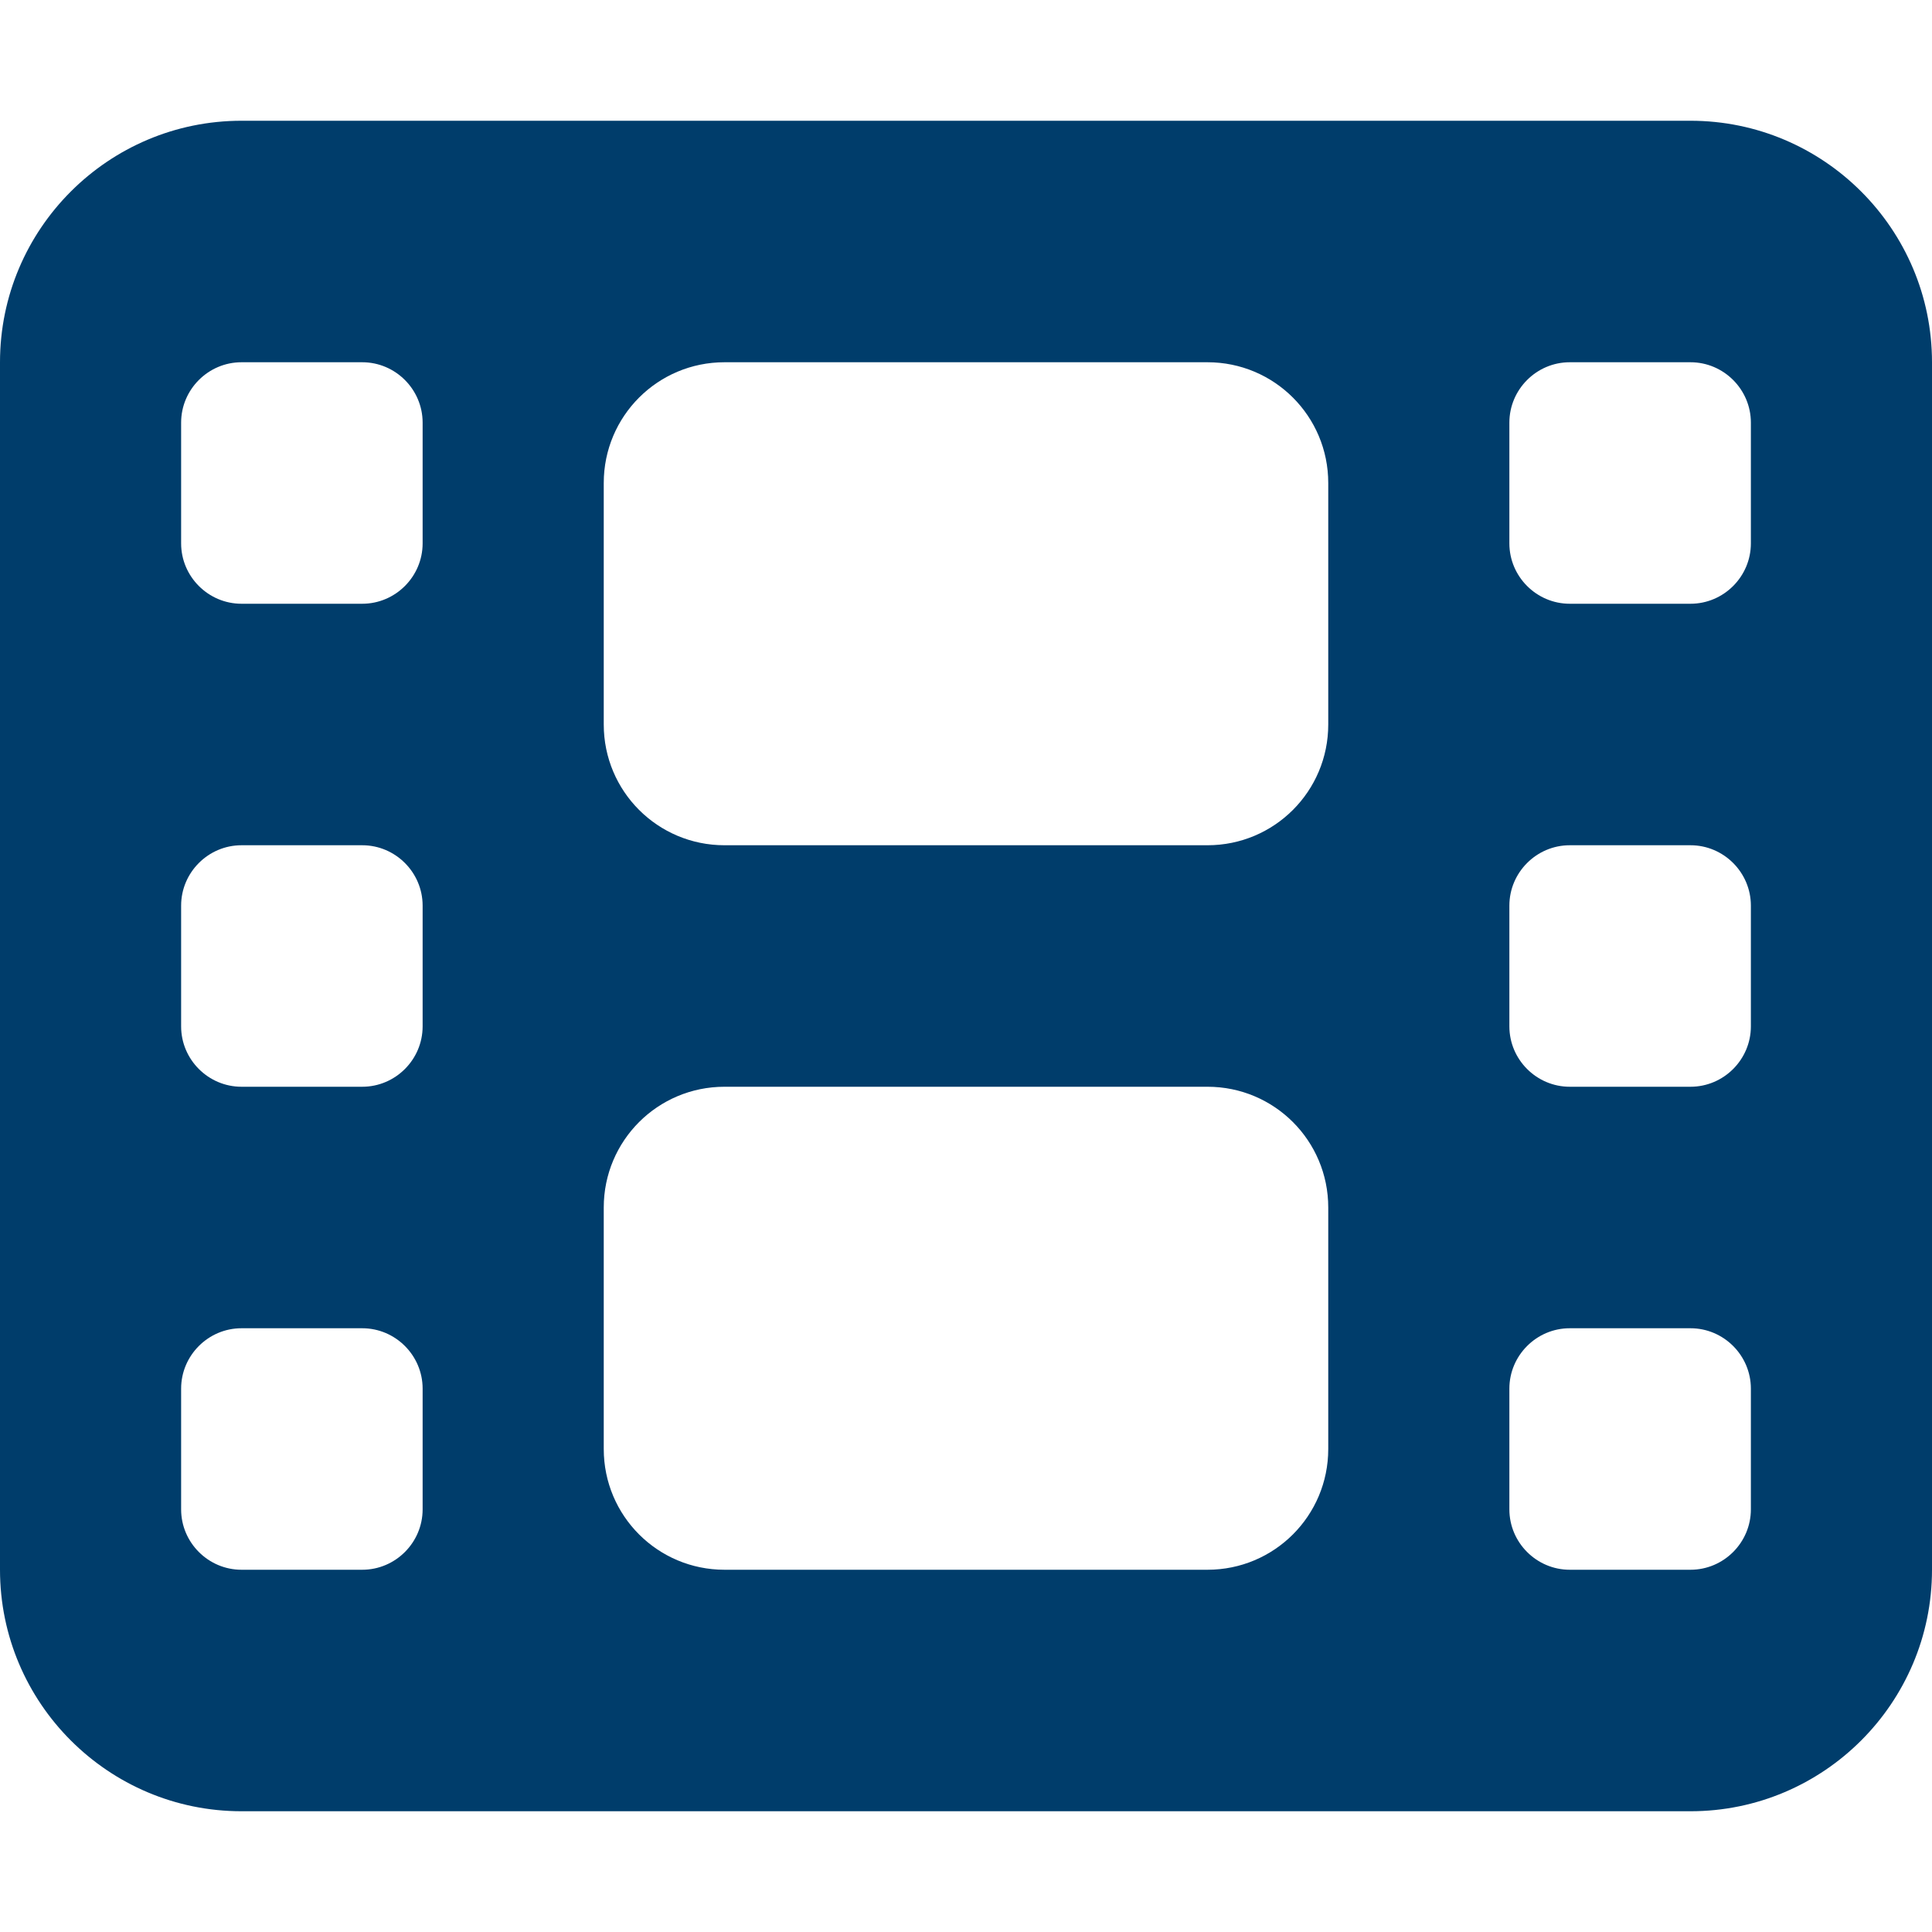
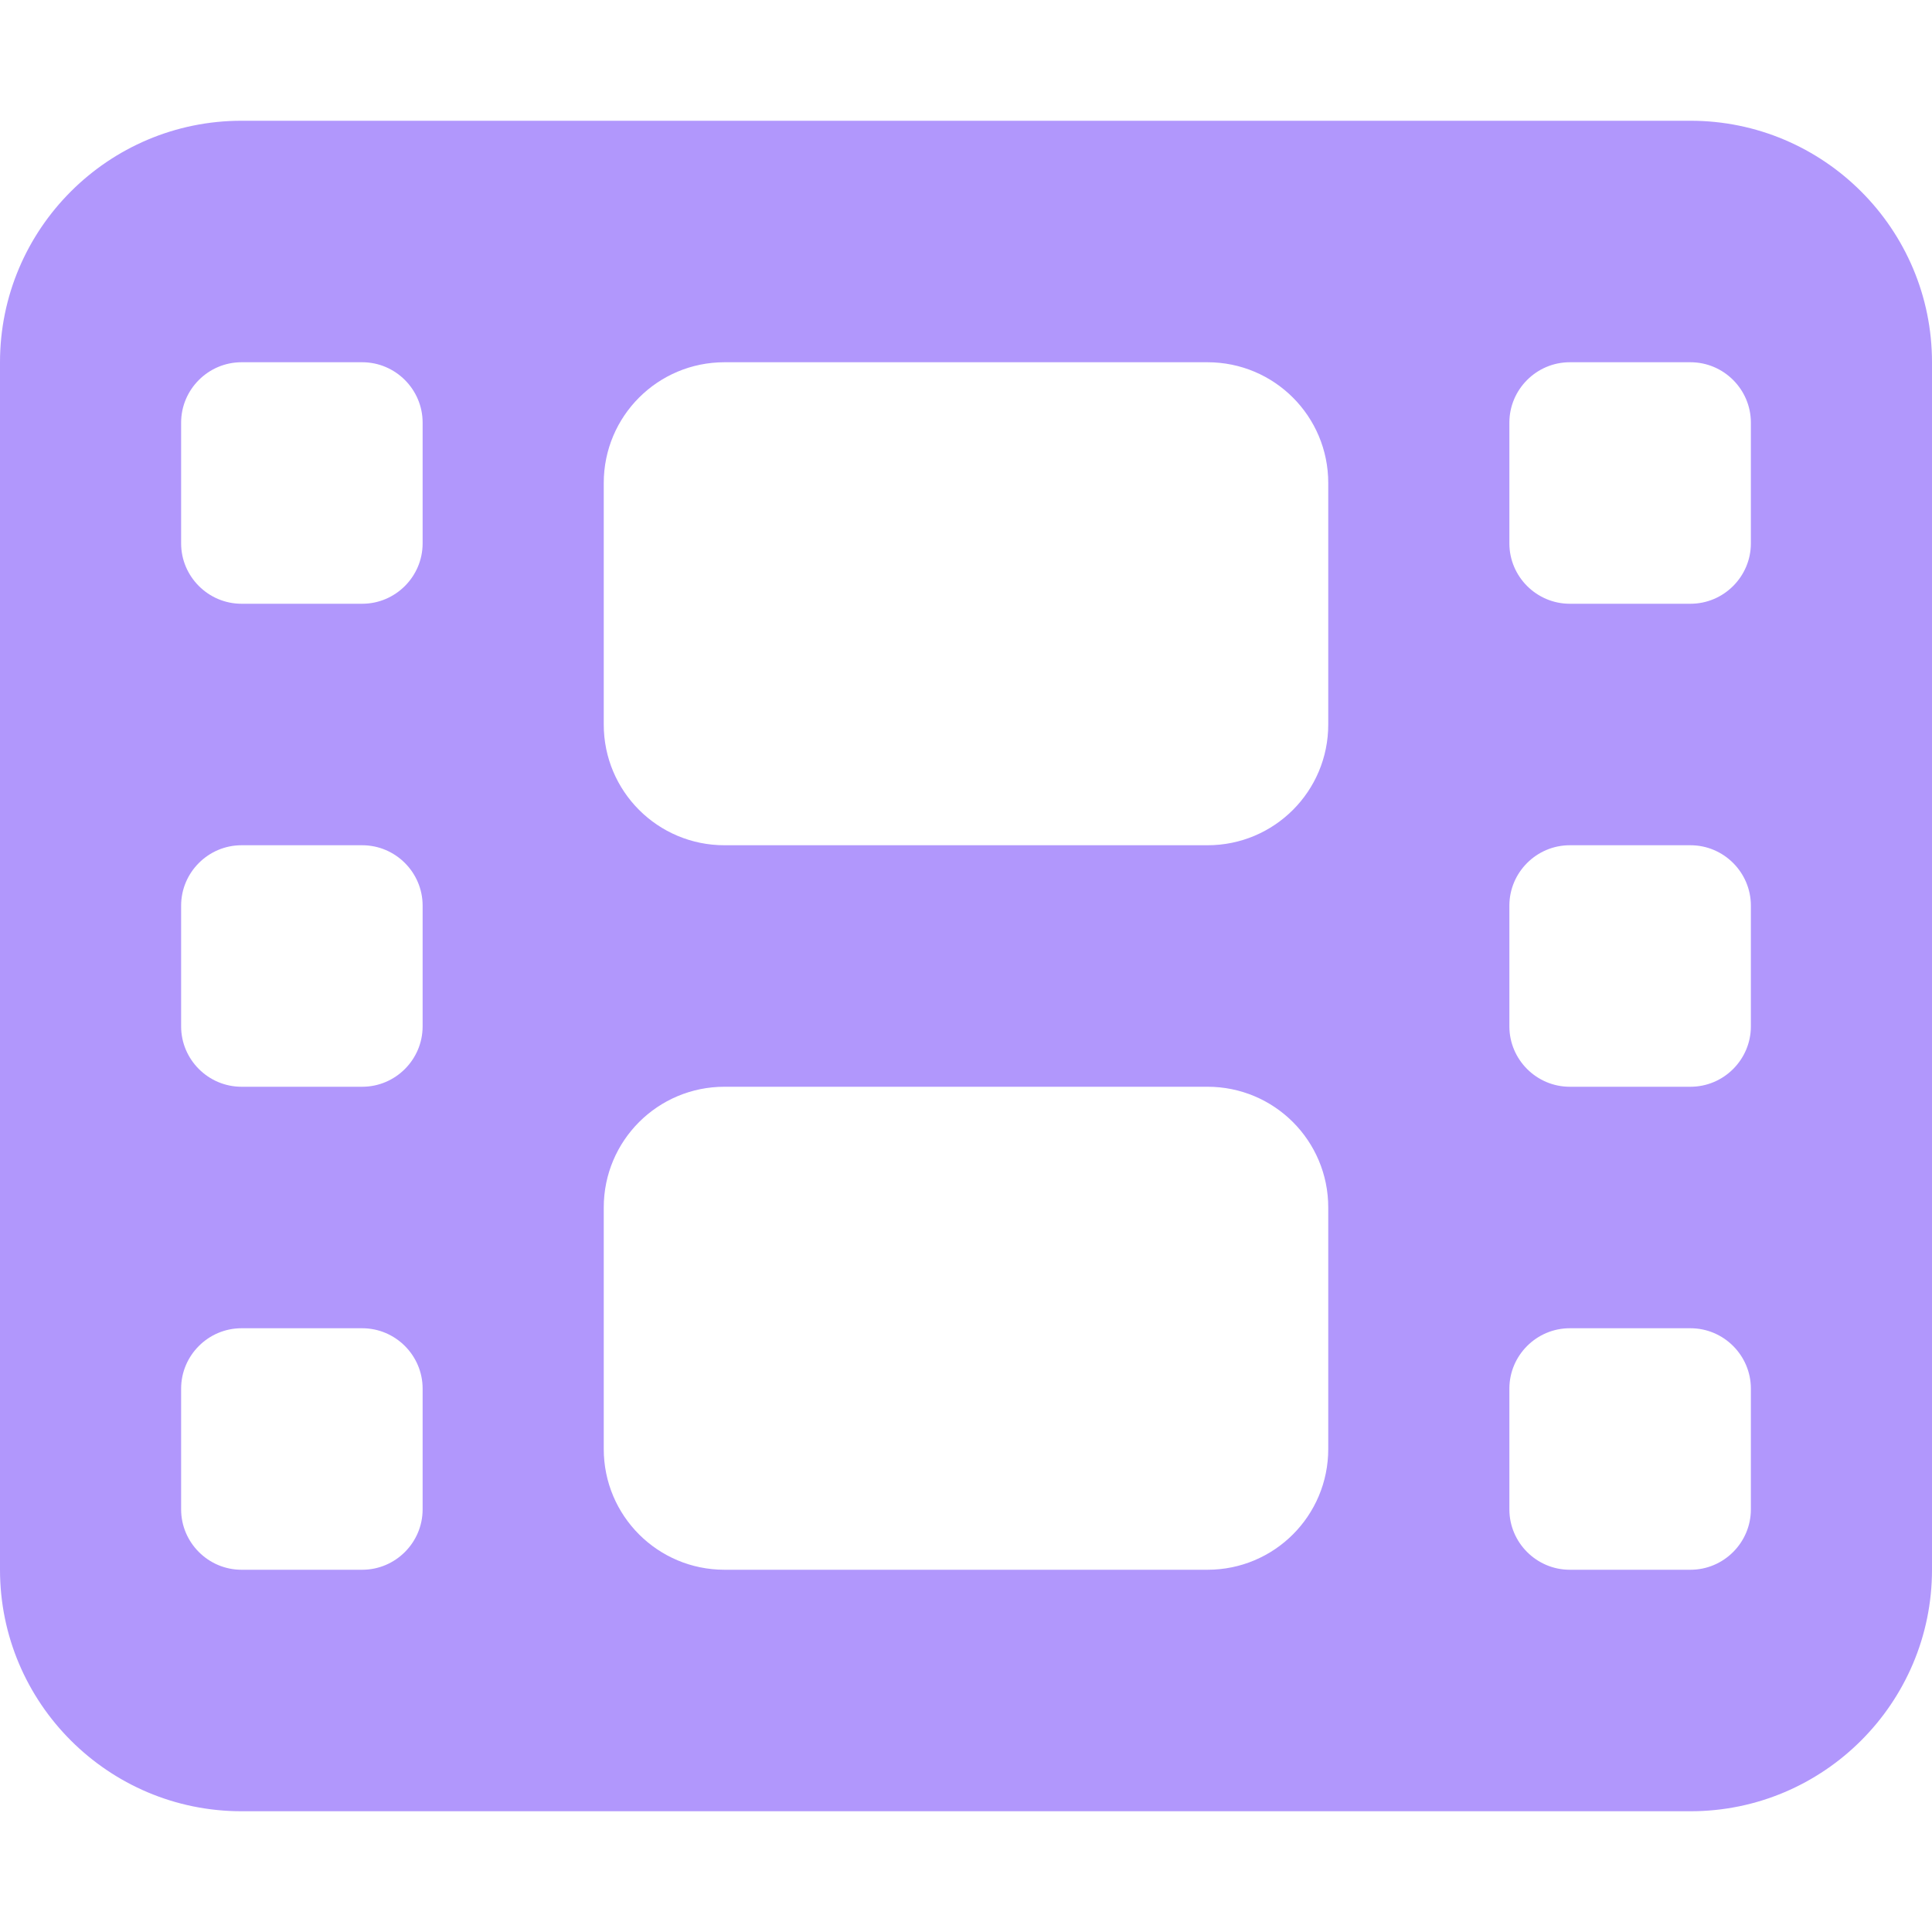
<svg xmlns="http://www.w3.org/2000/svg" viewBox="0 0 512 512">
-   <path fill="#003d6b" d="M0 96C0 60.7 28.7 32 64 32l384 0c35.3 0 64 28.7 64 64l0 320c0 35.3-28.7 64-64 64L64 480c-35.3 0-64-28.7-64-64L0 96zM48 368l0 32c0 8.8 7.2 16 16 16l32 0c8.8 0 16-7.2 16-16l0-32c0-8.8-7.2-16-16-16l-32 0c-8.8 0-16 7.2-16 16zm368-16c-8.8 0-16 7.2-16 16l0 32c0 8.8 7.2 16 16 16l32 0c8.8 0 16-7.2 16-16l0-32c0-8.8-7.2-16-16-16l-32 0zM48 240l0 32c0 8.8 7.2 16 16 16l32 0c8.8 0 16-7.2 16-16l0-32c0-8.8-7.2-16-16-16l-32 0c-8.8 0-16 7.2-16 16zm368-16c-8.8 0-16 7.2-16 16l0 32c0 8.8 7.2 16 16 16l32 0c8.8 0 16-7.2 16-16l0-32c0-8.8-7.2-16-16-16l-32 0zM48 112l0 32c0 8.8 7.2 16 16 16l32 0c8.8 0 16-7.2 16-16l0-32c0-8.8-7.2-16-16-16L64 96c-8.8 0-16 7.2-16 16zM416 96c-8.8 0-16 7.2-16 16l0 32c0 8.8 7.2 16 16 16l32 0c8.8 0 16-7.2 16-16l0-32c0-8.8-7.2-16-16-16l-32 0zM160 128l0 64c0 17.7 14.3 32 32 32l128 0c17.7 0 32-14.3 32-32l0-64c0-17.7-14.3-32-32-32L192 96c-17.7 0-32 14.3-32 32zm32 160c-17.7 0-32 14.3-32 32l0 64c0 17.7 14.3 32 32 32l128 0c17.7 0 32-14.3 32-32l0-64c0-17.7-14.3-32-32-32l-128 0z" />
+   <path fill="#B197FC" d="M0 96C0 60.7 28.7 32 64 32l384 0c35.3 0 64 28.7 64 64l0 320c0 35.3-28.7 64-64 64L64 480c-35.3 0-64-28.7-64-64L0 96zM48 368l0 32c0 8.8 7.2 16 16 16l32 0c8.8 0 16-7.2 16-16l0-32c0-8.8-7.2-16-16-16l-32 0c-8.8 0-16 7.2-16 16zm368-16c-8.8 0-16 7.2-16 16l0 32c0 8.8 7.2 16 16 16l32 0c8.8 0 16-7.2 16-16l0-32c0-8.8-7.2-16-16-16l-32 0zM48 240l0 32c0 8.8 7.2 16 16 16l32 0c8.8 0 16-7.2 16-16l0-32c0-8.8-7.2-16-16-16l-32 0c-8.8 0-16 7.2-16 16zm368-16c-8.8 0-16 7.2-16 16l0 32c0 8.8 7.2 16 16 16l32 0c8.8 0 16-7.2 16-16l0-32c0-8.8-7.2-16-16-16l-32 0zM48 112l0 32c0 8.8 7.2 16 16 16l32 0c8.8 0 16-7.2 16-16l0-32c0-8.8-7.2-16-16-16L64 96c-8.8 0-16 7.2-16 16zM416 96c-8.8 0-16 7.2-16 16l0 32c0 8.8 7.2 16 16 16l32 0c8.8 0 16-7.2 16-16l0-32c0-8.8-7.2-16-16-16l-32 0zM160 128l0 64c0 17.7 14.3 32 32 32l128 0c17.7 0 32-14.3 32-32l0-64c0-17.7-14.3-32-32-32L192 96c-17.7 0-32 14.3-32 32zm32 160c-17.7 0-32 14.3-32 32l0 64c0 17.7 14.3 32 32 32l128 0c17.7 0 32-14.3 32-32l0-64c0-17.7-14.3-32-32-32l-128 0z" />
</svg>
